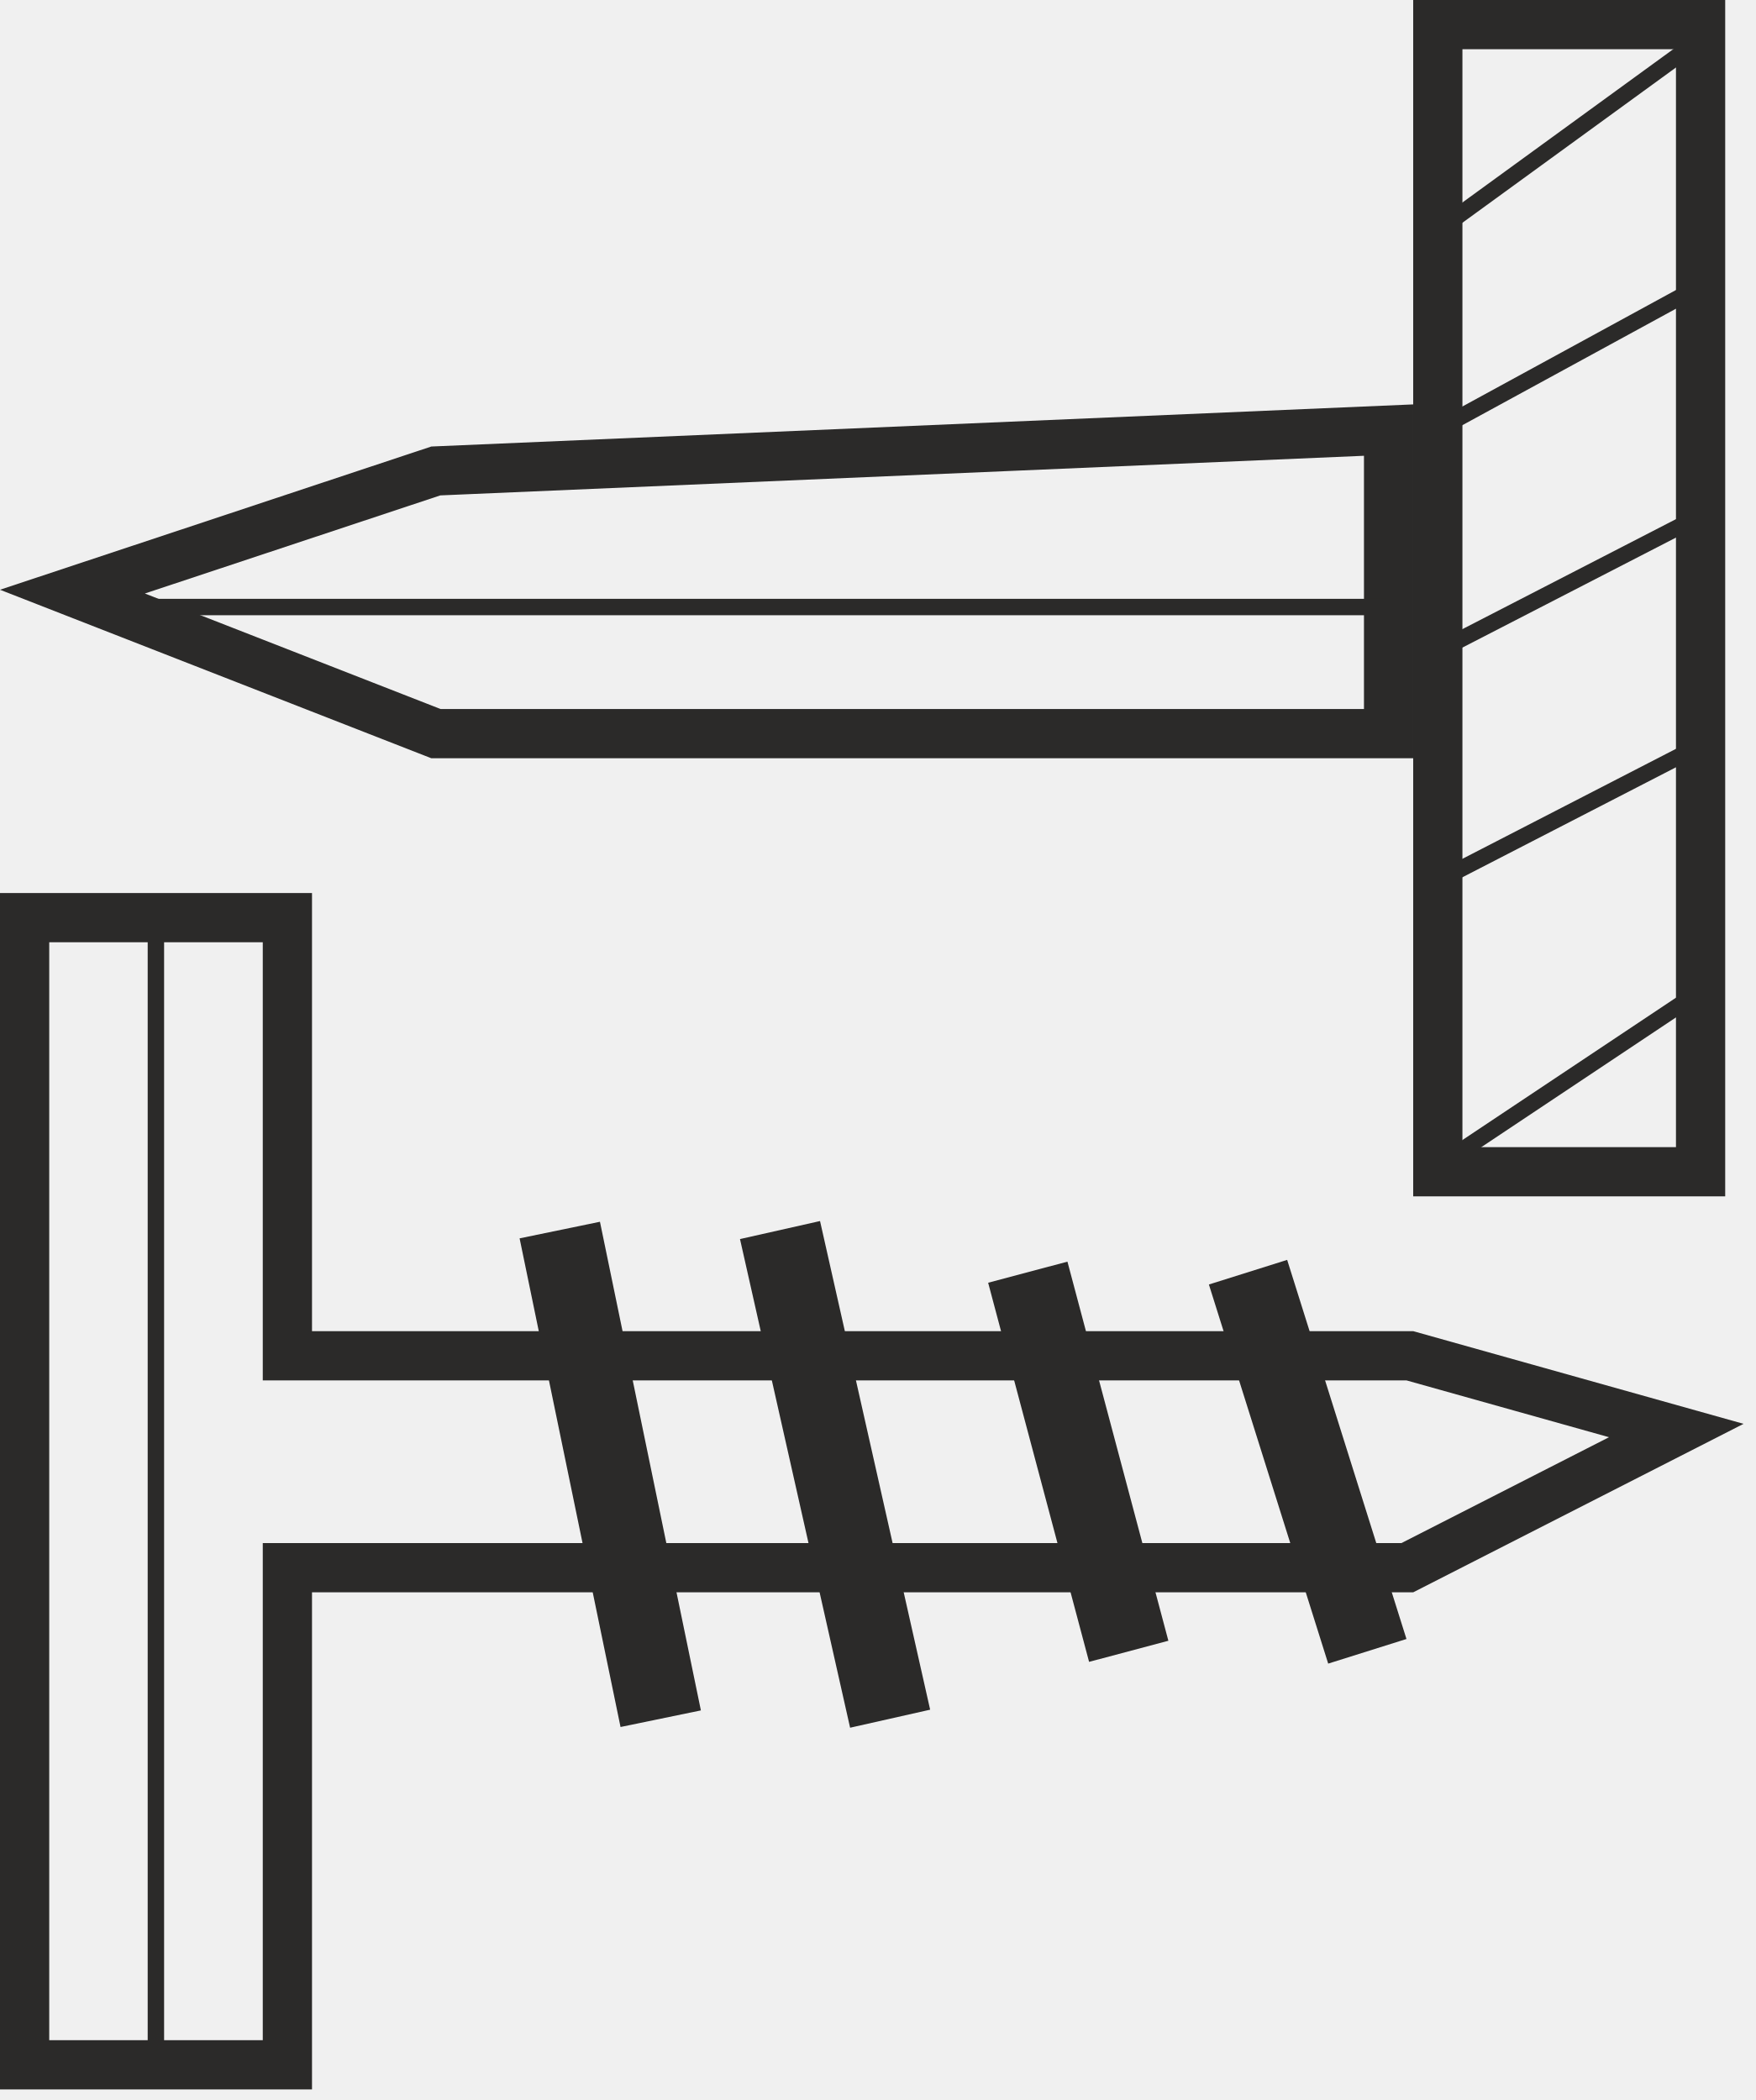
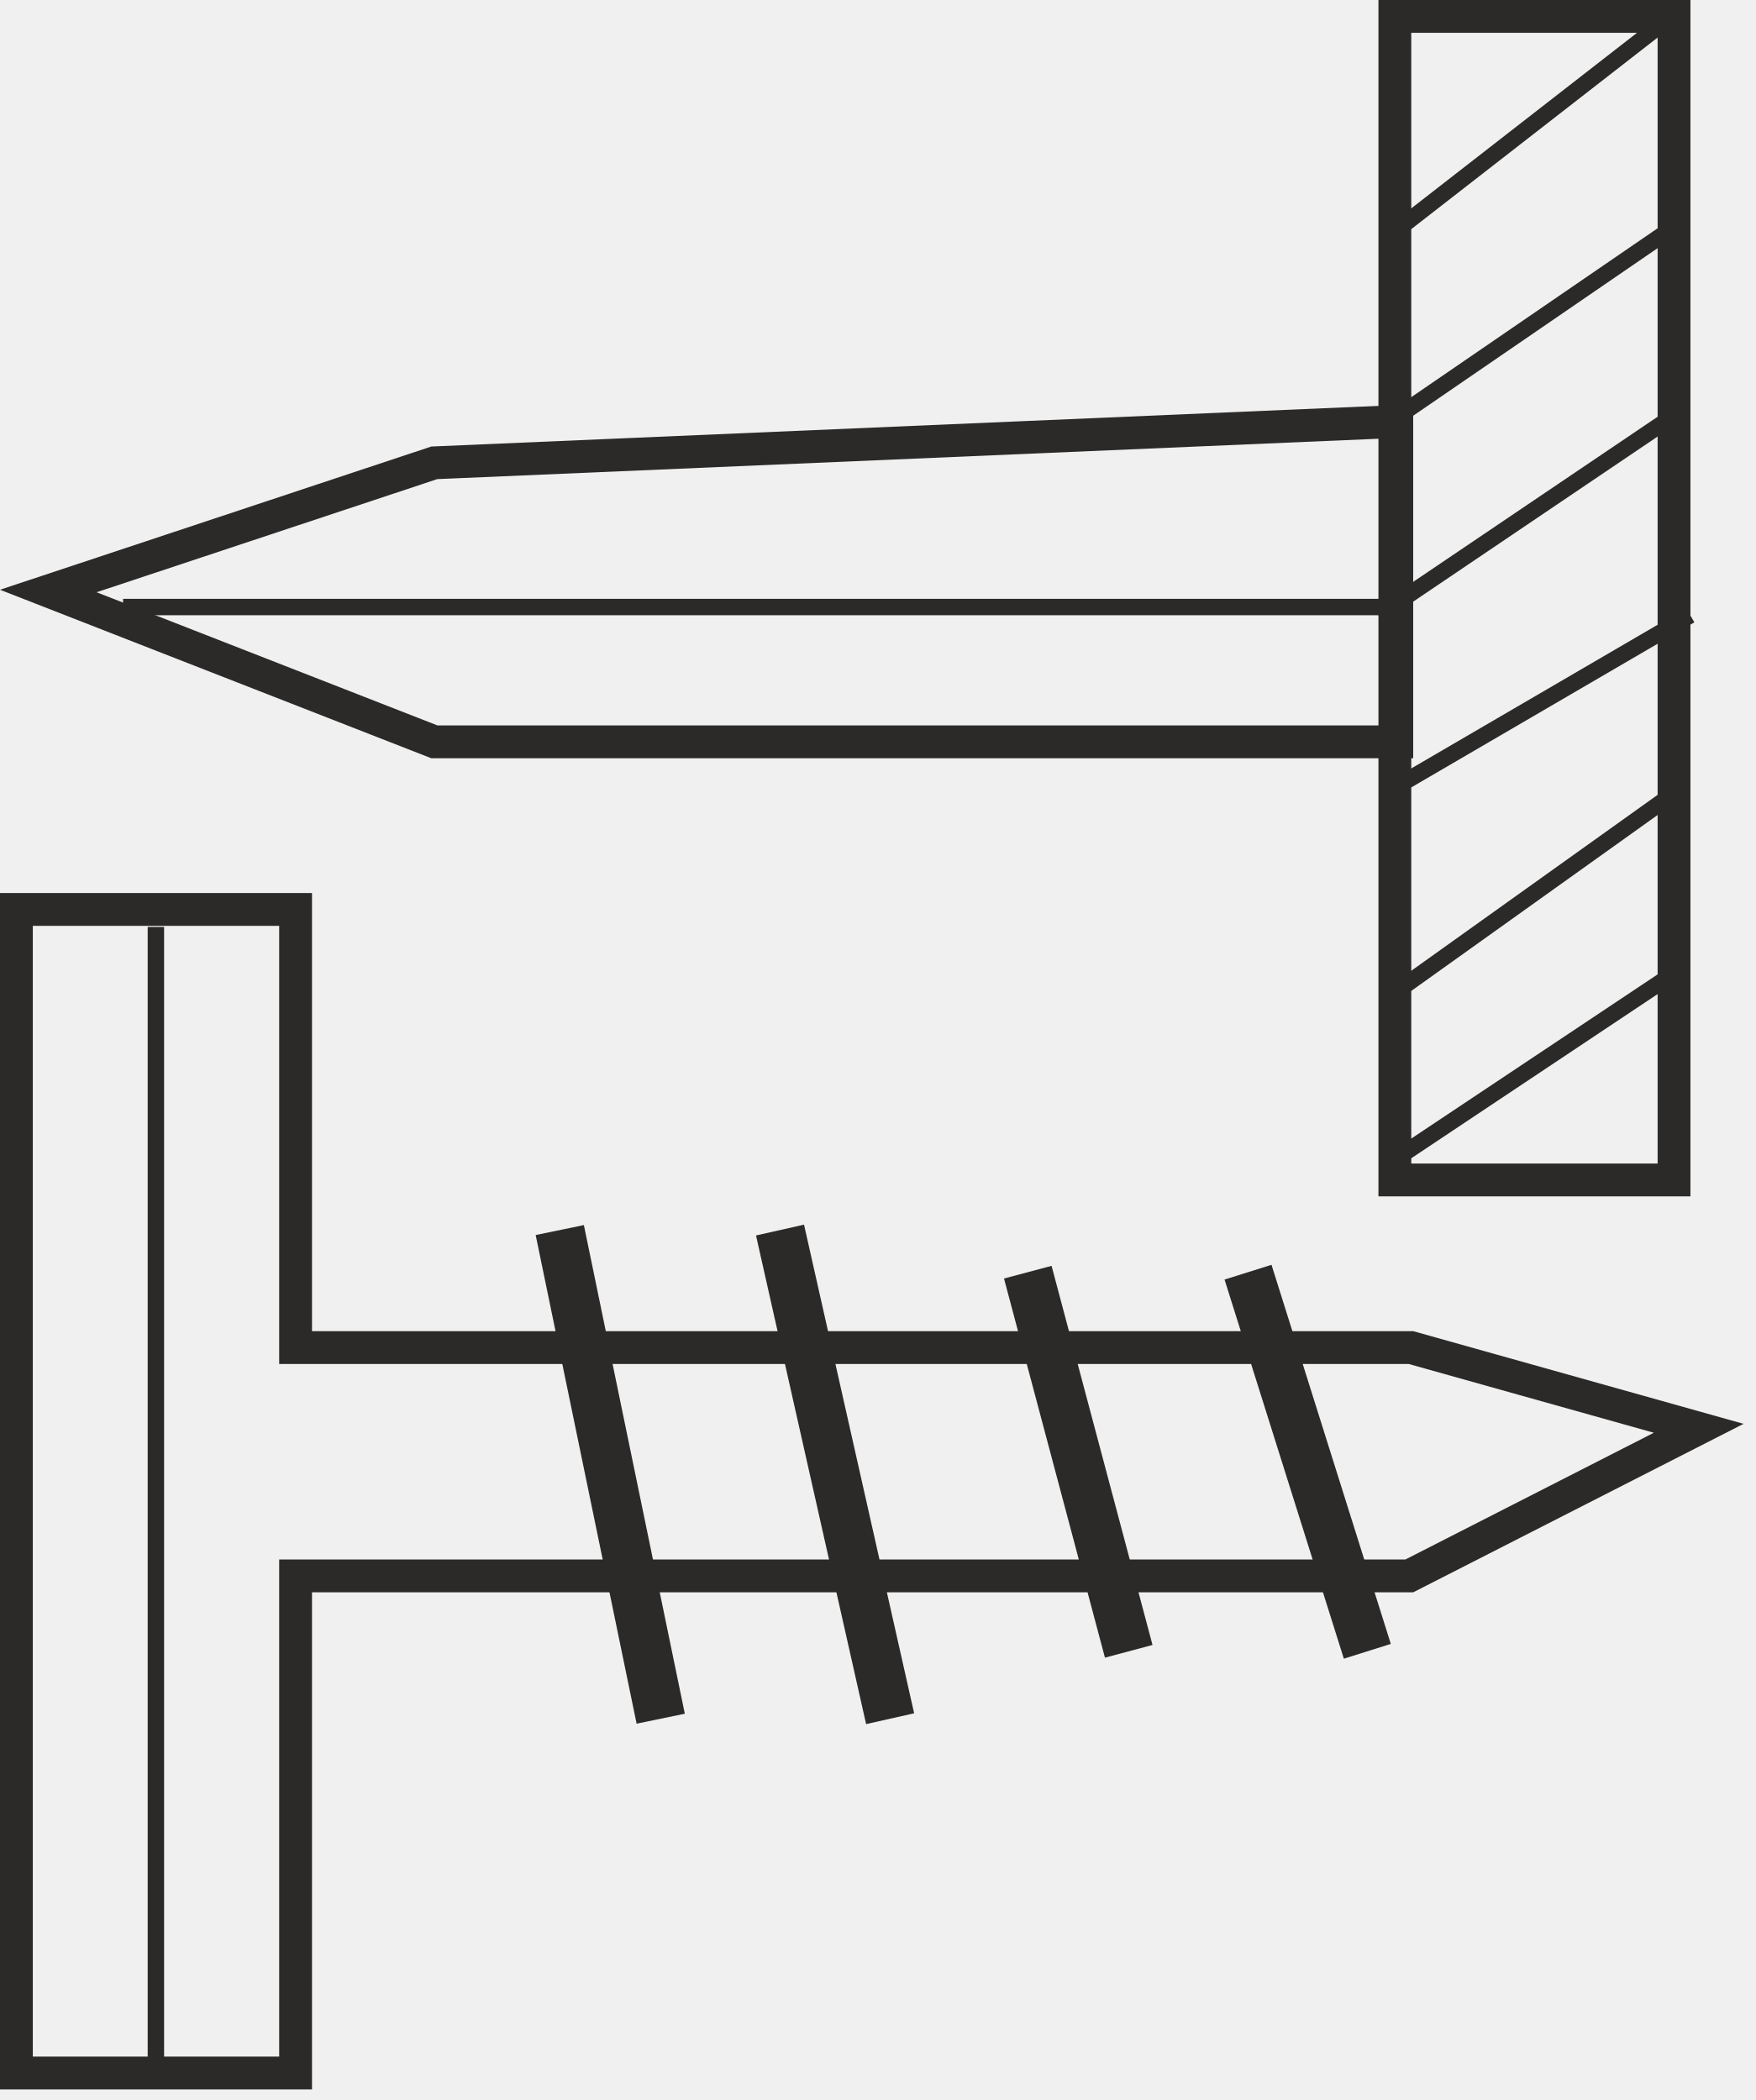
<svg xmlns="http://www.w3.org/2000/svg" width="107" height="128" viewBox="0 0 107 128" fill="none">
-   <rect x="87.618" y="1.5" width="16.013" height="69.921" stroke="#2B2A29" stroke-width="3" />
-   <path d="M26.566 44.717L4.414 36.061L26.557 28.706L84.618 26.215V44.717H26.566Z" stroke="#2B2A29" stroke-width="3" />
+   <rect x="85" y="1" width="17.013" height="70.921" stroke="#2B2A29" stroke-width="2" />
+   <path d="M26.471 45.217L2.943 36.023L26.465 28.21L85.118 25.693V45.217H26.471Z" stroke="#2B2A29" stroke-width="2" />
  <path d="M9.5 56.5V126" stroke="#2B2A29" />
  <path d="M7.5 37H28H84.5" stroke="#2B2A29" />
  <mask id="path-5-inside-1" fill="white">
    <path fill-rule="evenodd" clip-rule="evenodd" d="M19.013 54.434H0V127.355H19.013L19.013 97.056H86.118L106.25 86.786L86.118 81.137H19.013L19.013 54.434Z" />
  </mask>
-   <path d="M0 54.434V51.434H-3V54.434H0ZM19.013 54.434L22.013 54.434L22.013 51.434H19.013V54.434ZM0 127.355H-3V130.355H0V127.355ZM19.013 127.355V130.355H22.013V127.355H19.013ZM19.013 97.056V94.056H16.013V97.056H19.013ZM86.118 97.056V100.057H86.84L87.482 99.729L86.118 97.056ZM106.25 86.786L107.613 89.458L114.449 85.971L107.061 83.898L106.25 86.786ZM86.118 81.137L86.929 78.249L86.531 78.137H86.118V81.137ZM19.013 81.137L16.013 81.137L16.013 84.137H19.013V81.137ZM0 57.434H19.013V51.434H0V57.434ZM3 127.355V54.434H-3V127.355H3ZM19.013 124.355H0V130.355H19.013V124.355ZM16.013 97.056L16.013 127.355H22.013L22.013 97.056H16.013ZM86.118 94.056H19.013V100.057H86.118V94.056ZM104.887 84.114L84.755 94.384L87.482 99.729L107.613 89.458L104.887 84.114ZM85.308 84.026L105.44 89.674L107.061 83.898L86.929 78.249L85.308 84.026ZM19.013 84.137H86.118V78.137H19.013V84.137ZM16.013 54.434L16.013 81.137L22.013 81.137L22.013 54.434L16.013 54.434Z" fill="#2B2A29" mask="url(#path-5-inside-1)" />
-   <path d="M34.112 74.975L40.263 104.759M47.533 74.975L54.243 104.759M62.632 77.543L68.783 100.651M76.053 77.543L83.323 100.651" stroke="#2B2A29" stroke-width="5" />
-   <path d="M103.5 2.5L87 14.5M87 26.5L103.5 17.5M103.5 31.5L87 40M87 54L103.5 45.5M103.5 60.5L87 71.5" stroke="#2B2A29" />
+   <path d="M0 54.434V52.434H-2V54.434H0ZM19.013 54.434L21.013 54.434V52.434H19.013V54.434ZM0 127.355H-2V129.355H0V127.355ZM19.013 127.355V129.355H21.013V127.355H19.013ZM19.013 97.056V95.056H17.013V97.056H19.013ZM86.118 97.056V99.056H86.599L87.027 98.838L86.118 97.056ZM106.25 86.786L107.159 88.568L111.716 86.243L106.79 84.86L106.25 86.786ZM86.118 81.137L86.659 79.212L86.394 79.137H86.118V81.137ZM19.013 81.137H17.013V83.137H19.013V81.137ZM0 56.434H19.013V52.434H0V56.434ZM2 127.355V54.434H-2V127.355H2ZM19.013 125.355H0V129.355H19.013V125.355ZM17.013 97.056L17.013 127.355H21.013L21.013 97.056H17.013ZM86.118 95.056H19.013V99.056H86.118V95.056ZM105.341 85.004L85.21 95.275L87.027 98.838L107.159 88.568L105.341 85.004ZM85.578 83.063L105.71 88.712L106.79 84.86L86.659 79.212L85.578 83.063ZM19.013 83.137H86.118V79.137H19.013V83.137ZM17.013 54.434L17.013 81.137H21.013L21.013 54.434L17.013 54.434Z" fill="#2B2A29" mask="url(#path-5-inside-1)" />
+   <path d="M34.112 74.975L40.263 104.759M47.533 74.975L54.243 104.759M62.632 77.543L68.783 100.651M76.053 77.543L83.323 100.651" stroke="#2B2A29" stroke-width="3" />
+   <path d="M102.5 0.5L84.5 14.5M85 25.5L102.5 13.5M102.5 25L84 37.5M85 48L103 37.5M102.5 48L85 60.5M84.5 71L102.5 59" stroke="#2B2A29" />
</svg>
